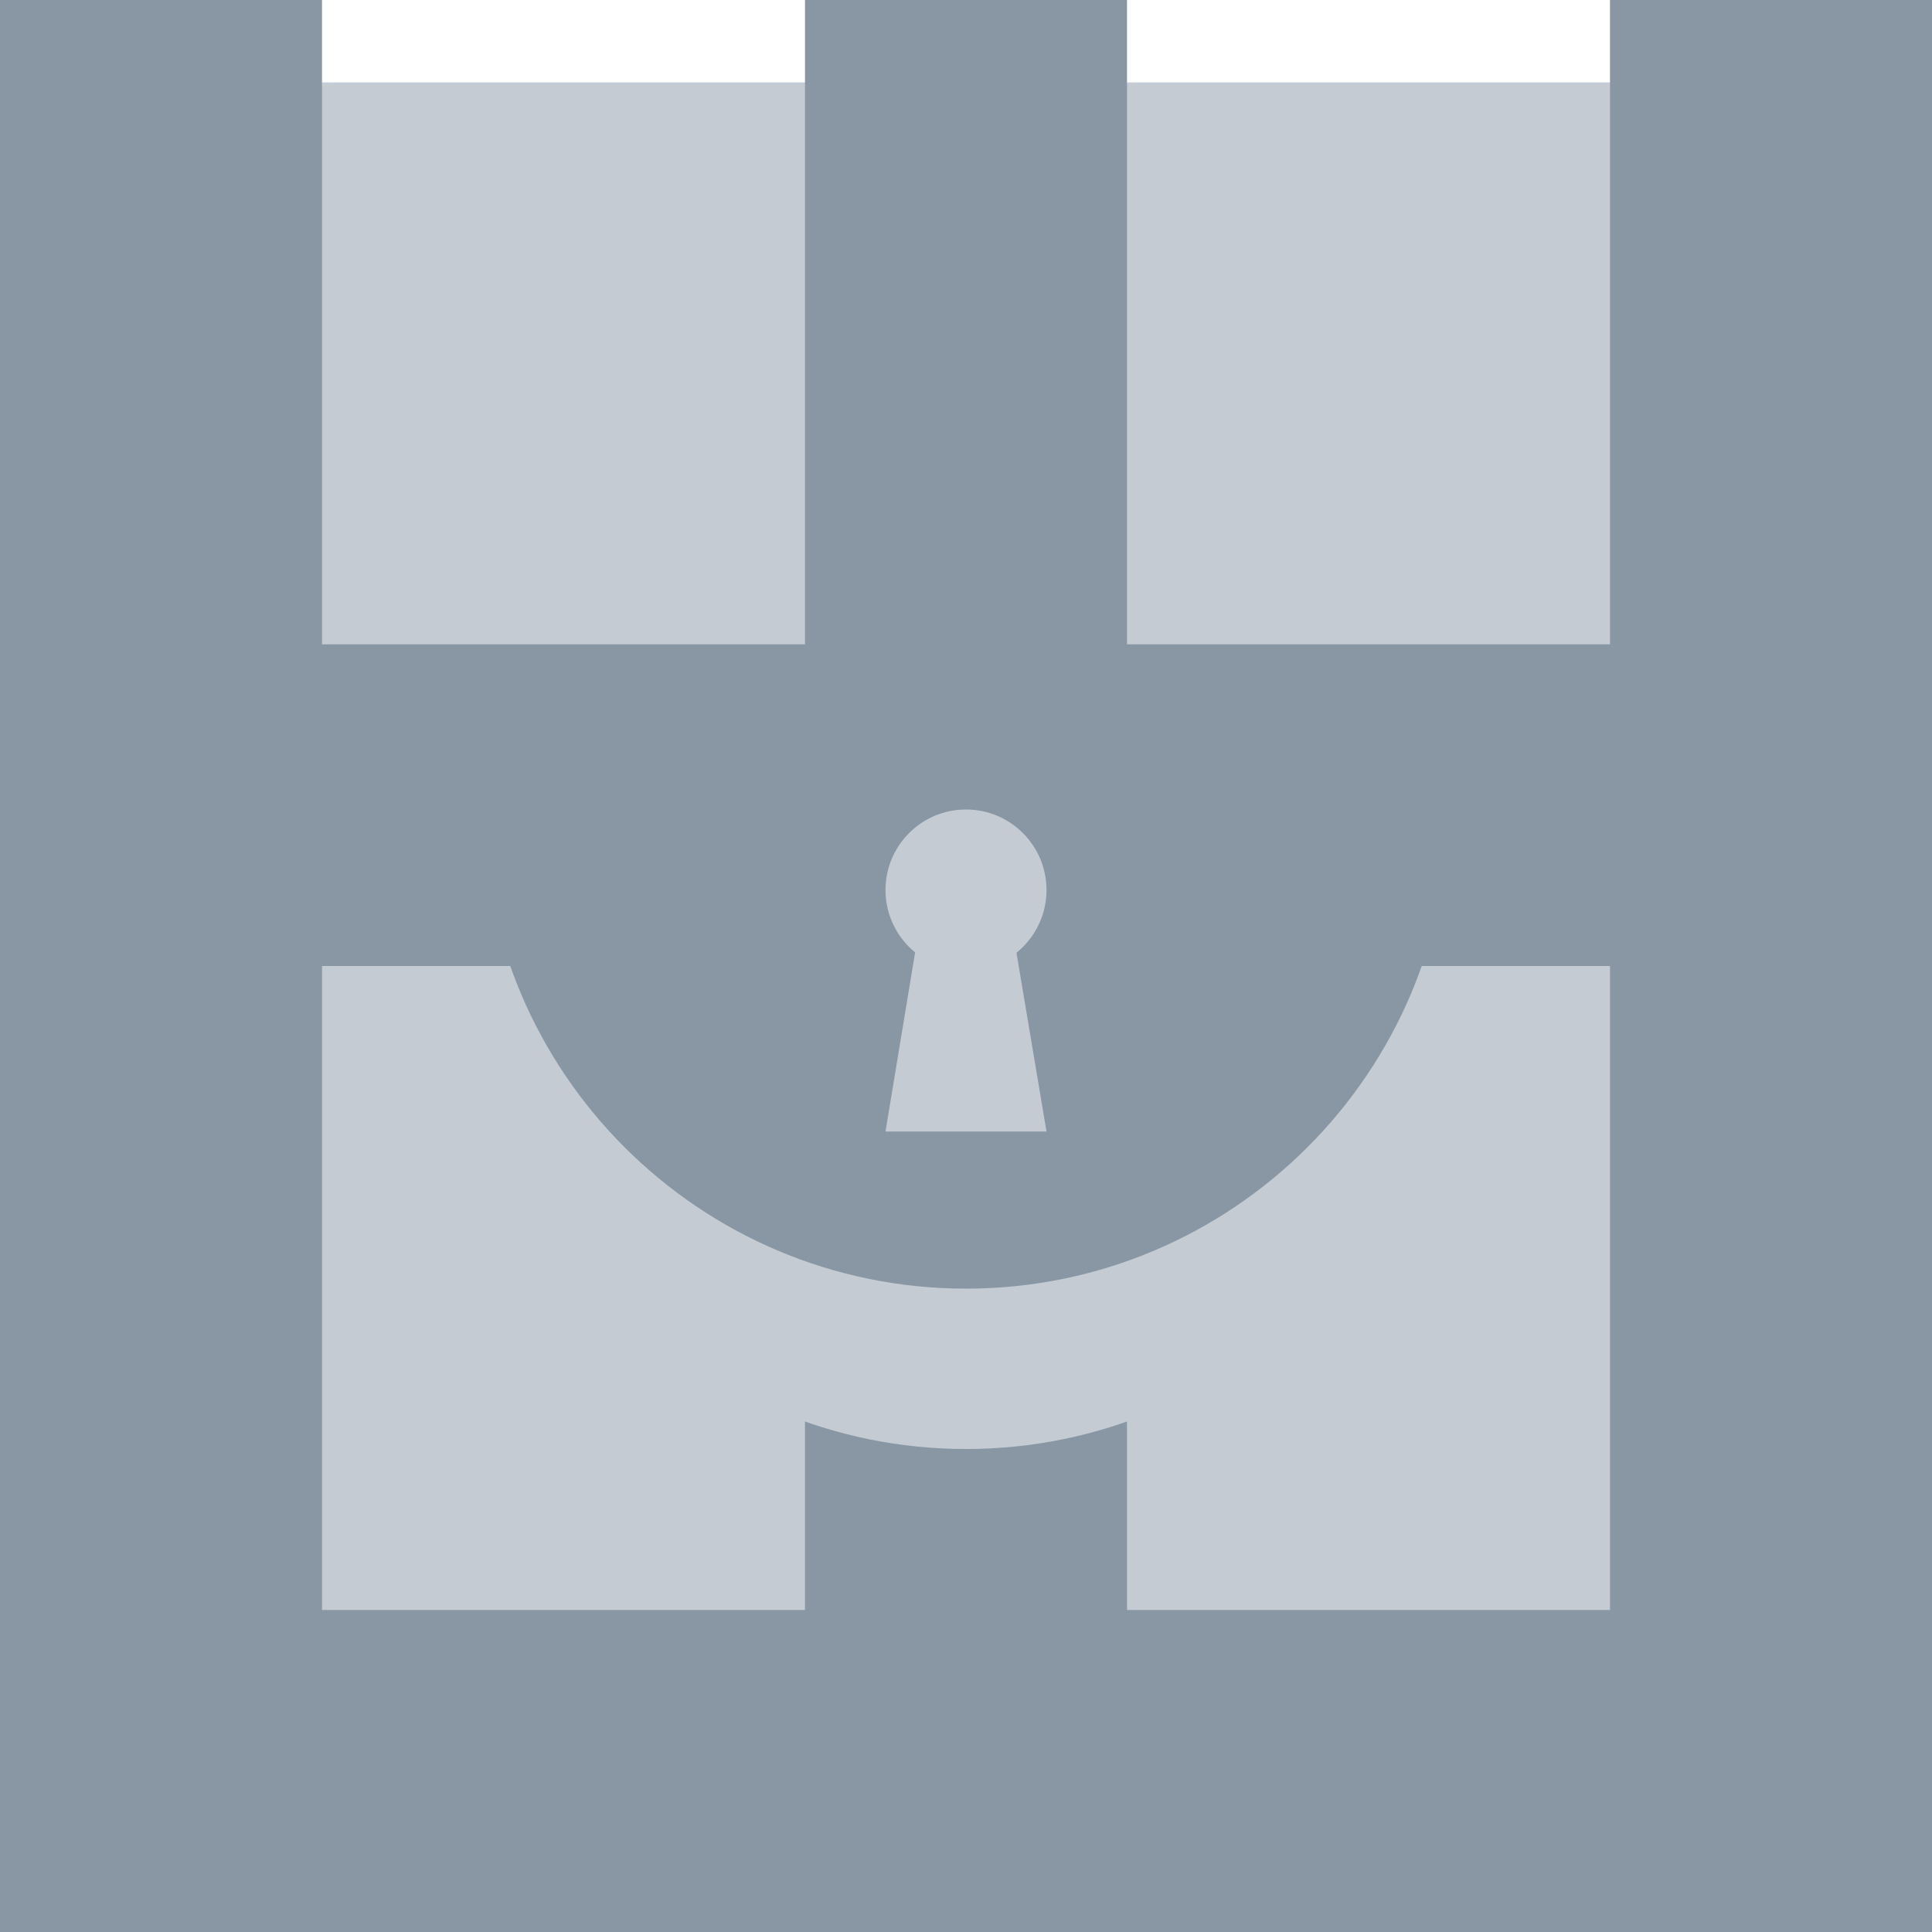
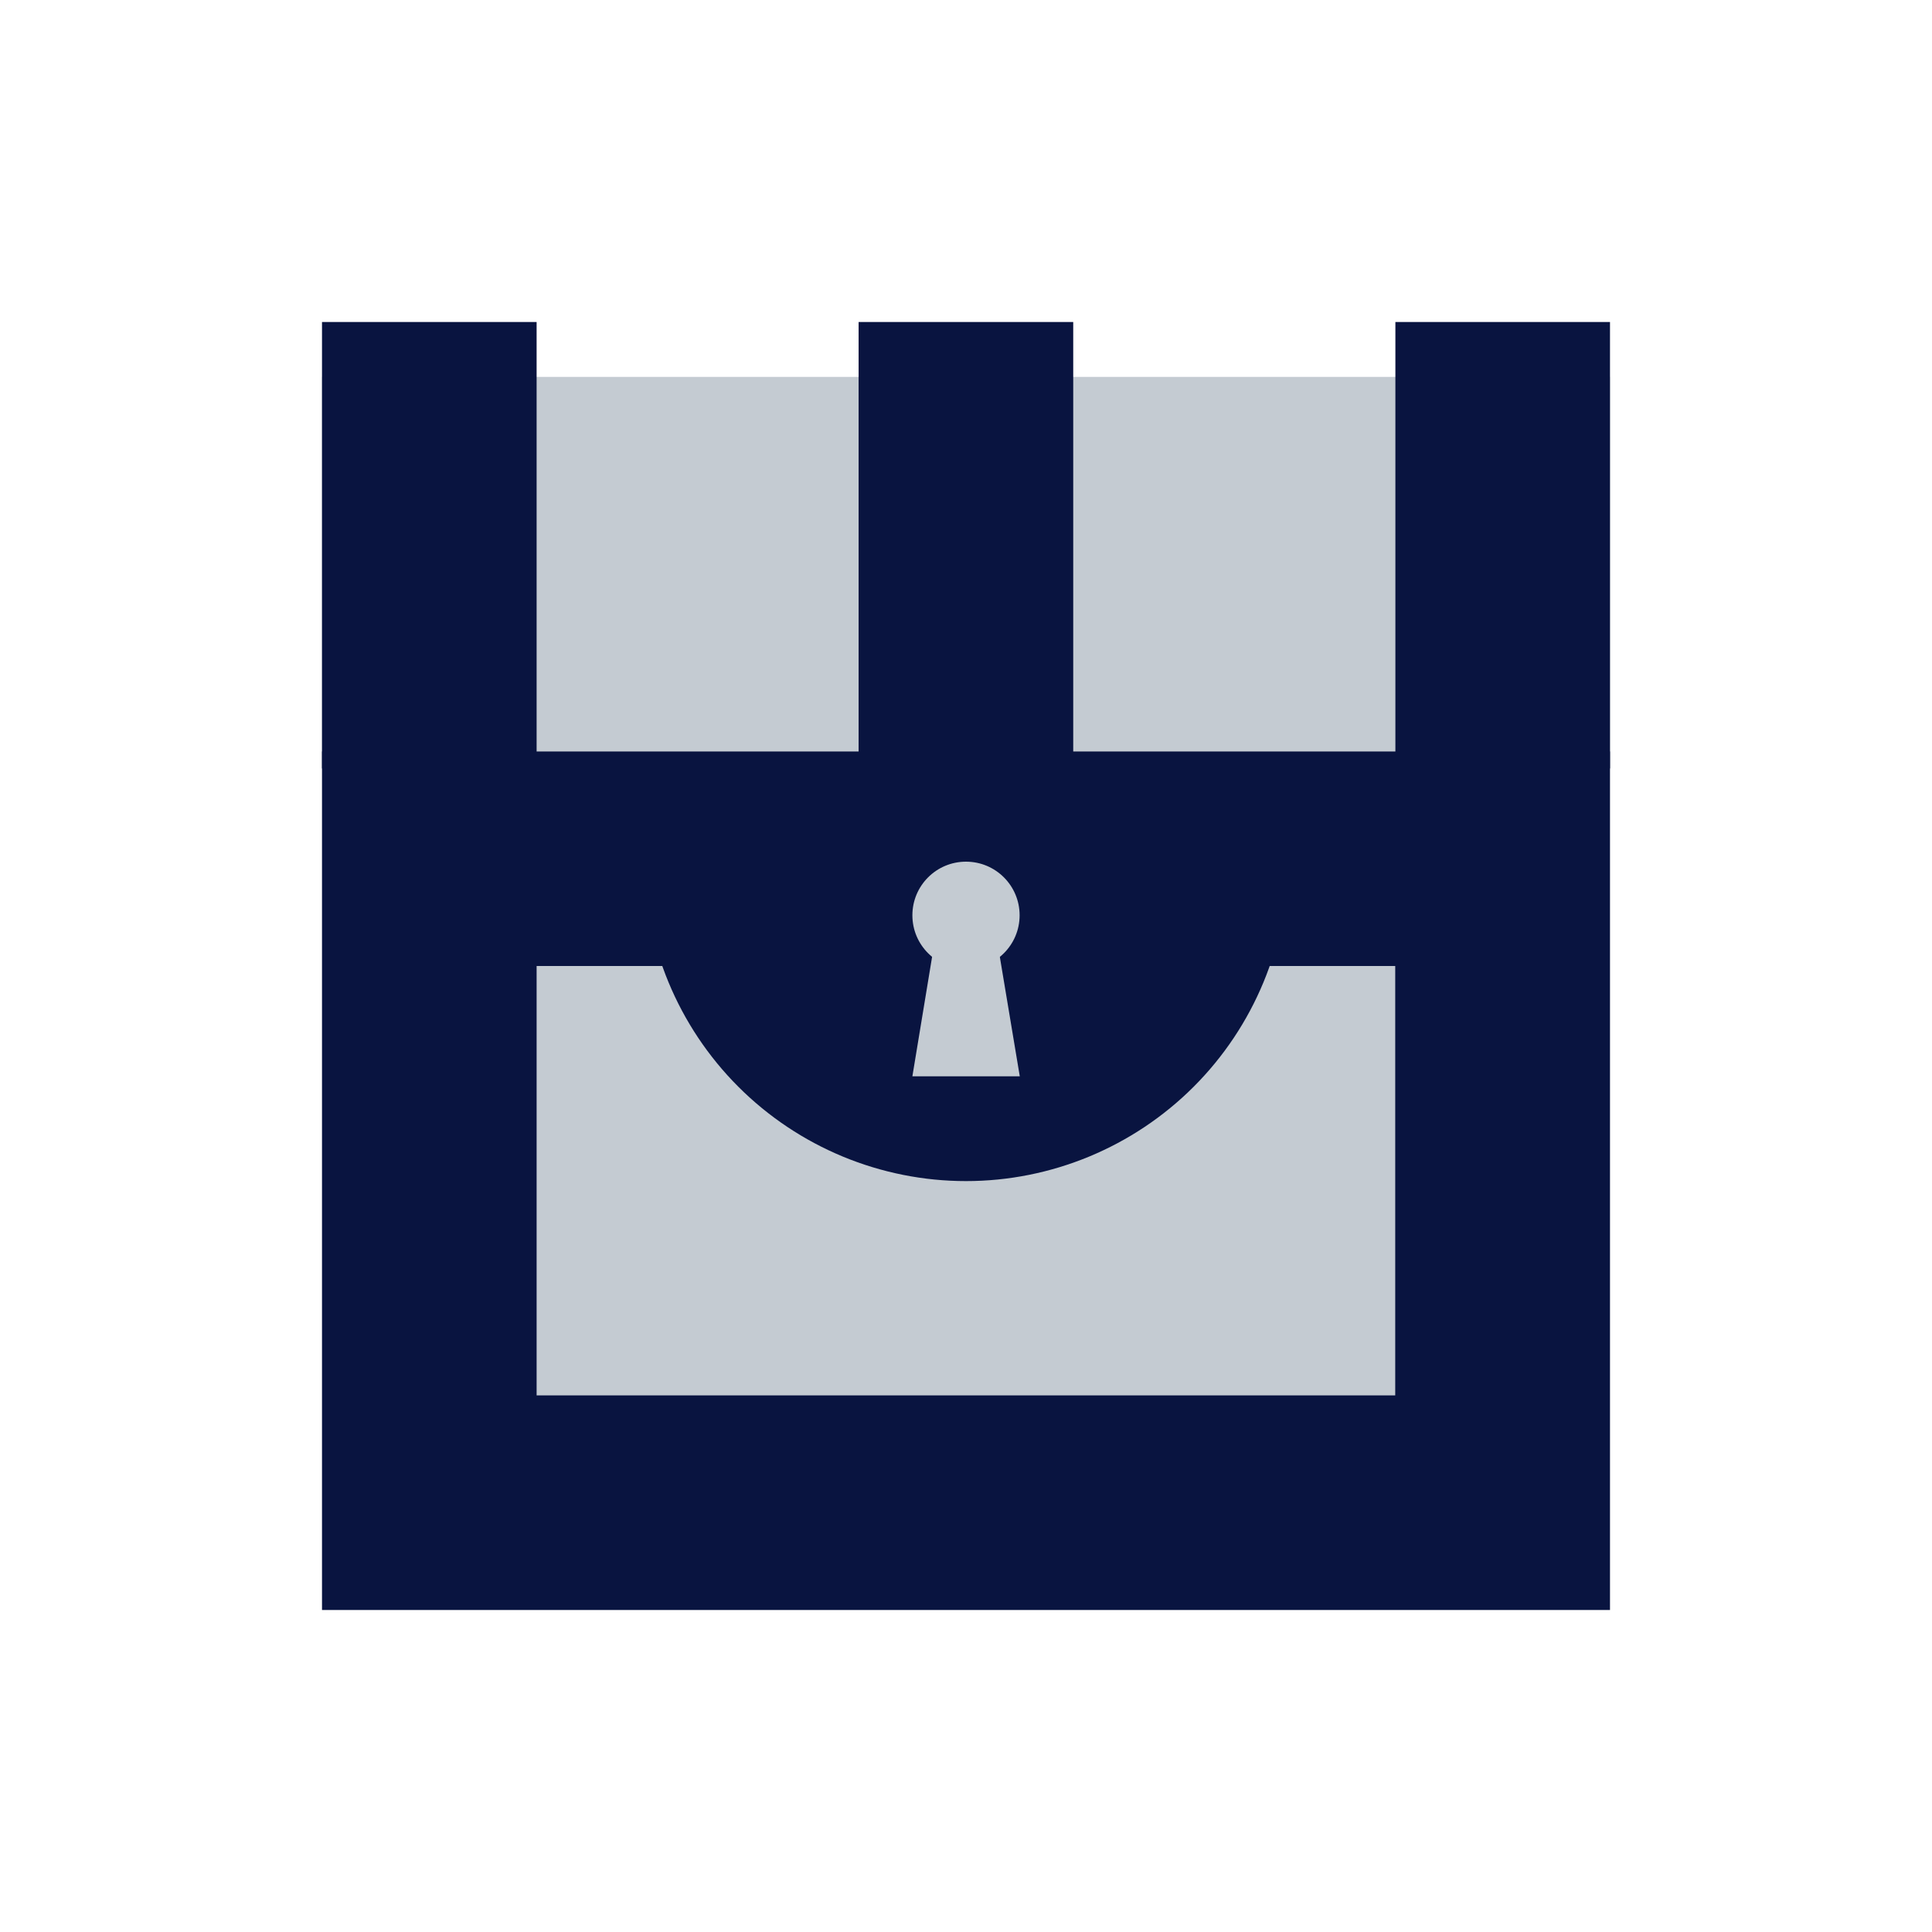
- <svg xmlns="http://www.w3.org/2000/svg" viewBox="0 0 12 12">
-   <defs>
-     <style>.a{fill:#8997a5;}.b{fill:#c4cbd2;}</style>
-   </defs>
-   <g transform="translate(-909.605 -430.605)">
-     <rect class="a" width="12" height="8" transform="translate(909.605 434.605)" />
-     <rect class="b" width="8" height="4" transform="translate(911.605 436.605)" />
-     <rect class="a" width="2" height="4.16" transform="translate(914.605 437.633)" />
-     <path class="b" d="M81,150a3,3,0,0,1-6,0" transform="translate(837.605 286.605)" />
-     <path class="a" d="M81,125.1a3,3,0,1,1-6,0" transform="translate(837.605 310.509)" />
-     <circle class="b" cx="0.5" cy="0.5" r="0.5" transform="translate(915.105 435.633)" />
-     <path class="b" d="M138.5,139.7h-1l.248-1.5h.5Z" transform="translate(777.605 297.933)" />
-     <rect class="b" width="12" height="3.488" transform="translate(909.605 431.117)" />
-     <rect class="a" width="2" height="4.16" transform="translate(909.605 430.605)" />
-     <rect class="a" width="2" height="4.16" transform="translate(914.605 430.605)" />
-     <rect class="a" width="2" height="4.16" transform="translate(919.605 430.605)" />
-   </g>
+ <svg xmlns="http://www.w3.org/2000/svg" viewBox="0 0 12 12" fill="none">
+   <path d="M10 4.667H2V10H10V4.667Z" fill="#091440" />
+   <path d="M8.666 6H3.333V8.667H8.666V6Z" fill="#C4CBD2" />
+   <path d="M8 5.336C8 5.866 7.789 6.375 7.414 6.75C7.039 7.125 6.53 7.336 6 7.336C5.47 7.336 4.961 7.125 4.586 6.75C4.211 6.375 4 5.866 4 5.336" fill="#091440" />
+   <path d="M6 6.018C6.184 6.018 6.333 5.869 6.333 5.685C6.333 5.501 6.184 5.352 6 5.352C5.816 5.352 5.667 5.501 5.667 5.685C5.667 5.869 5.816 6.018 6 6.018Z" fill="#C4CBD2" />
+   <path d="M6.334 6.685H5.667L5.832 5.685H6.167L6.334 6.685Z" fill="#C4CBD2" />
+   <path d="M10 2.341H2V4.666H10V2.341Z" fill="#C4CBD2" />
+   <path d="M3.333 2H2V4.773H3.333V2Z" fill="#091440" />
+   <path d="M6.666 2H5.333V4.773H6.666V2Z" fill="#091440" />
+   <path d="M10 2H8.667V4.773H10V2Z" fill="#091440" />
</svg>
